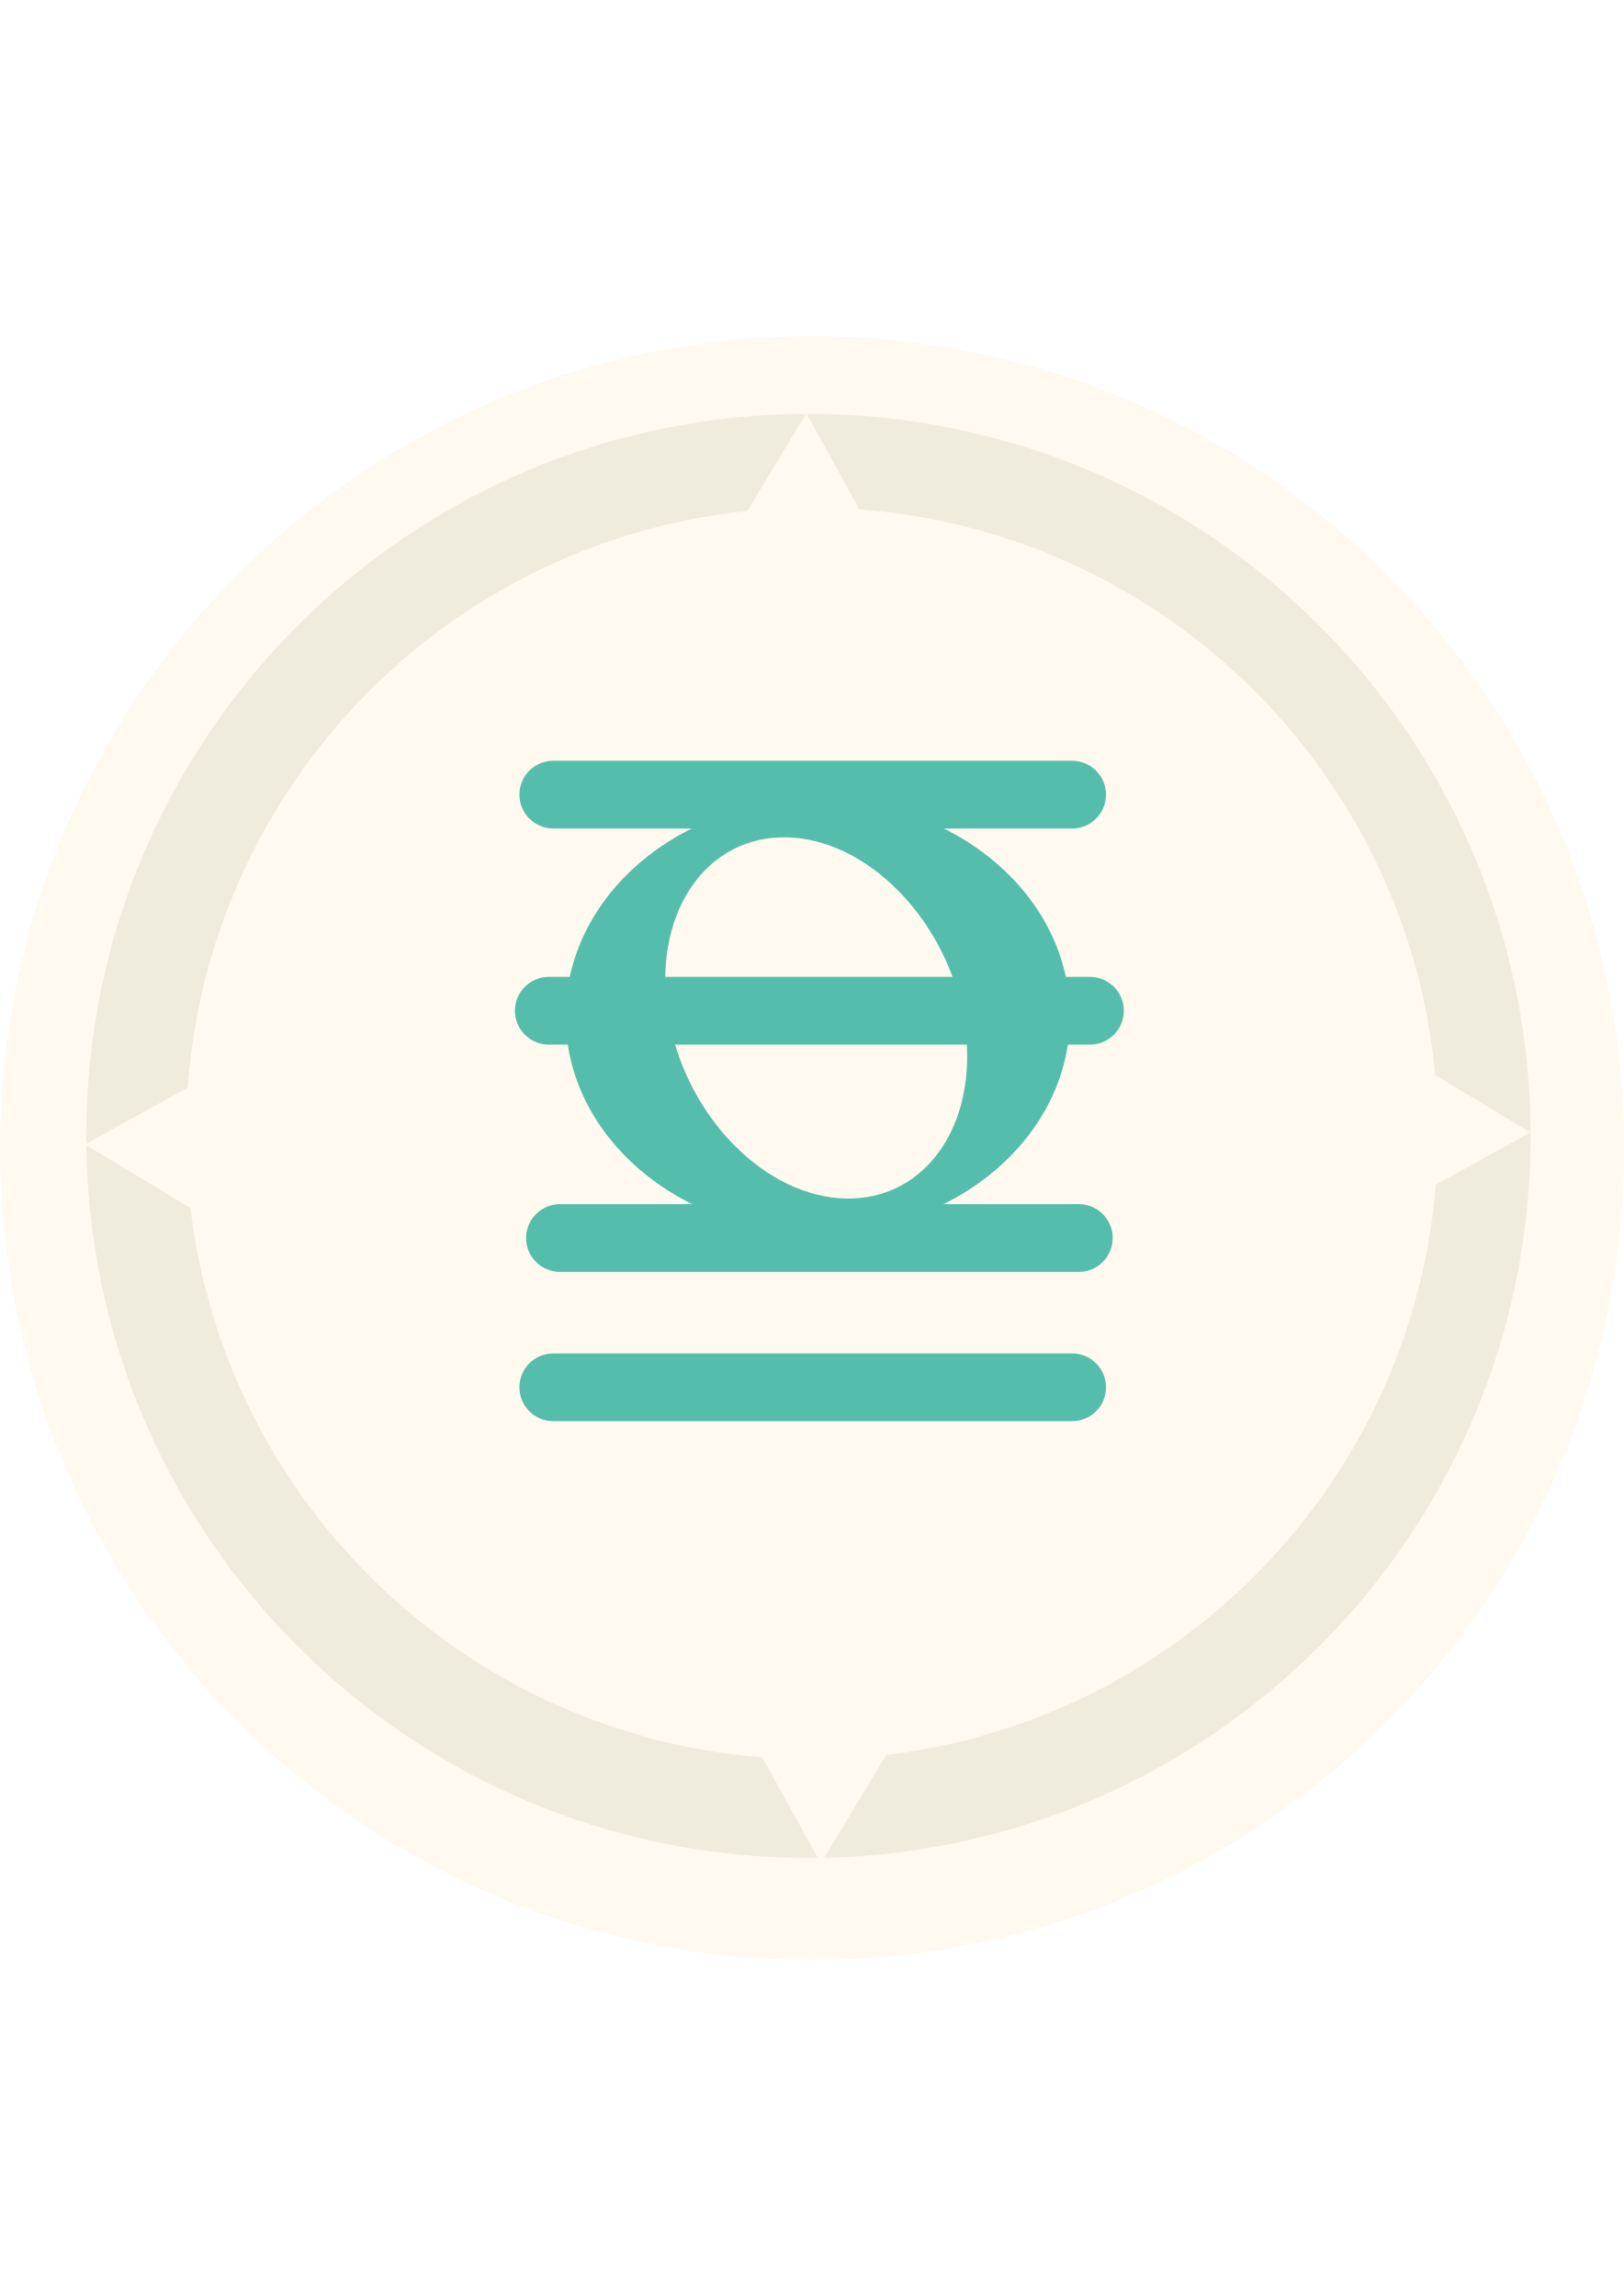
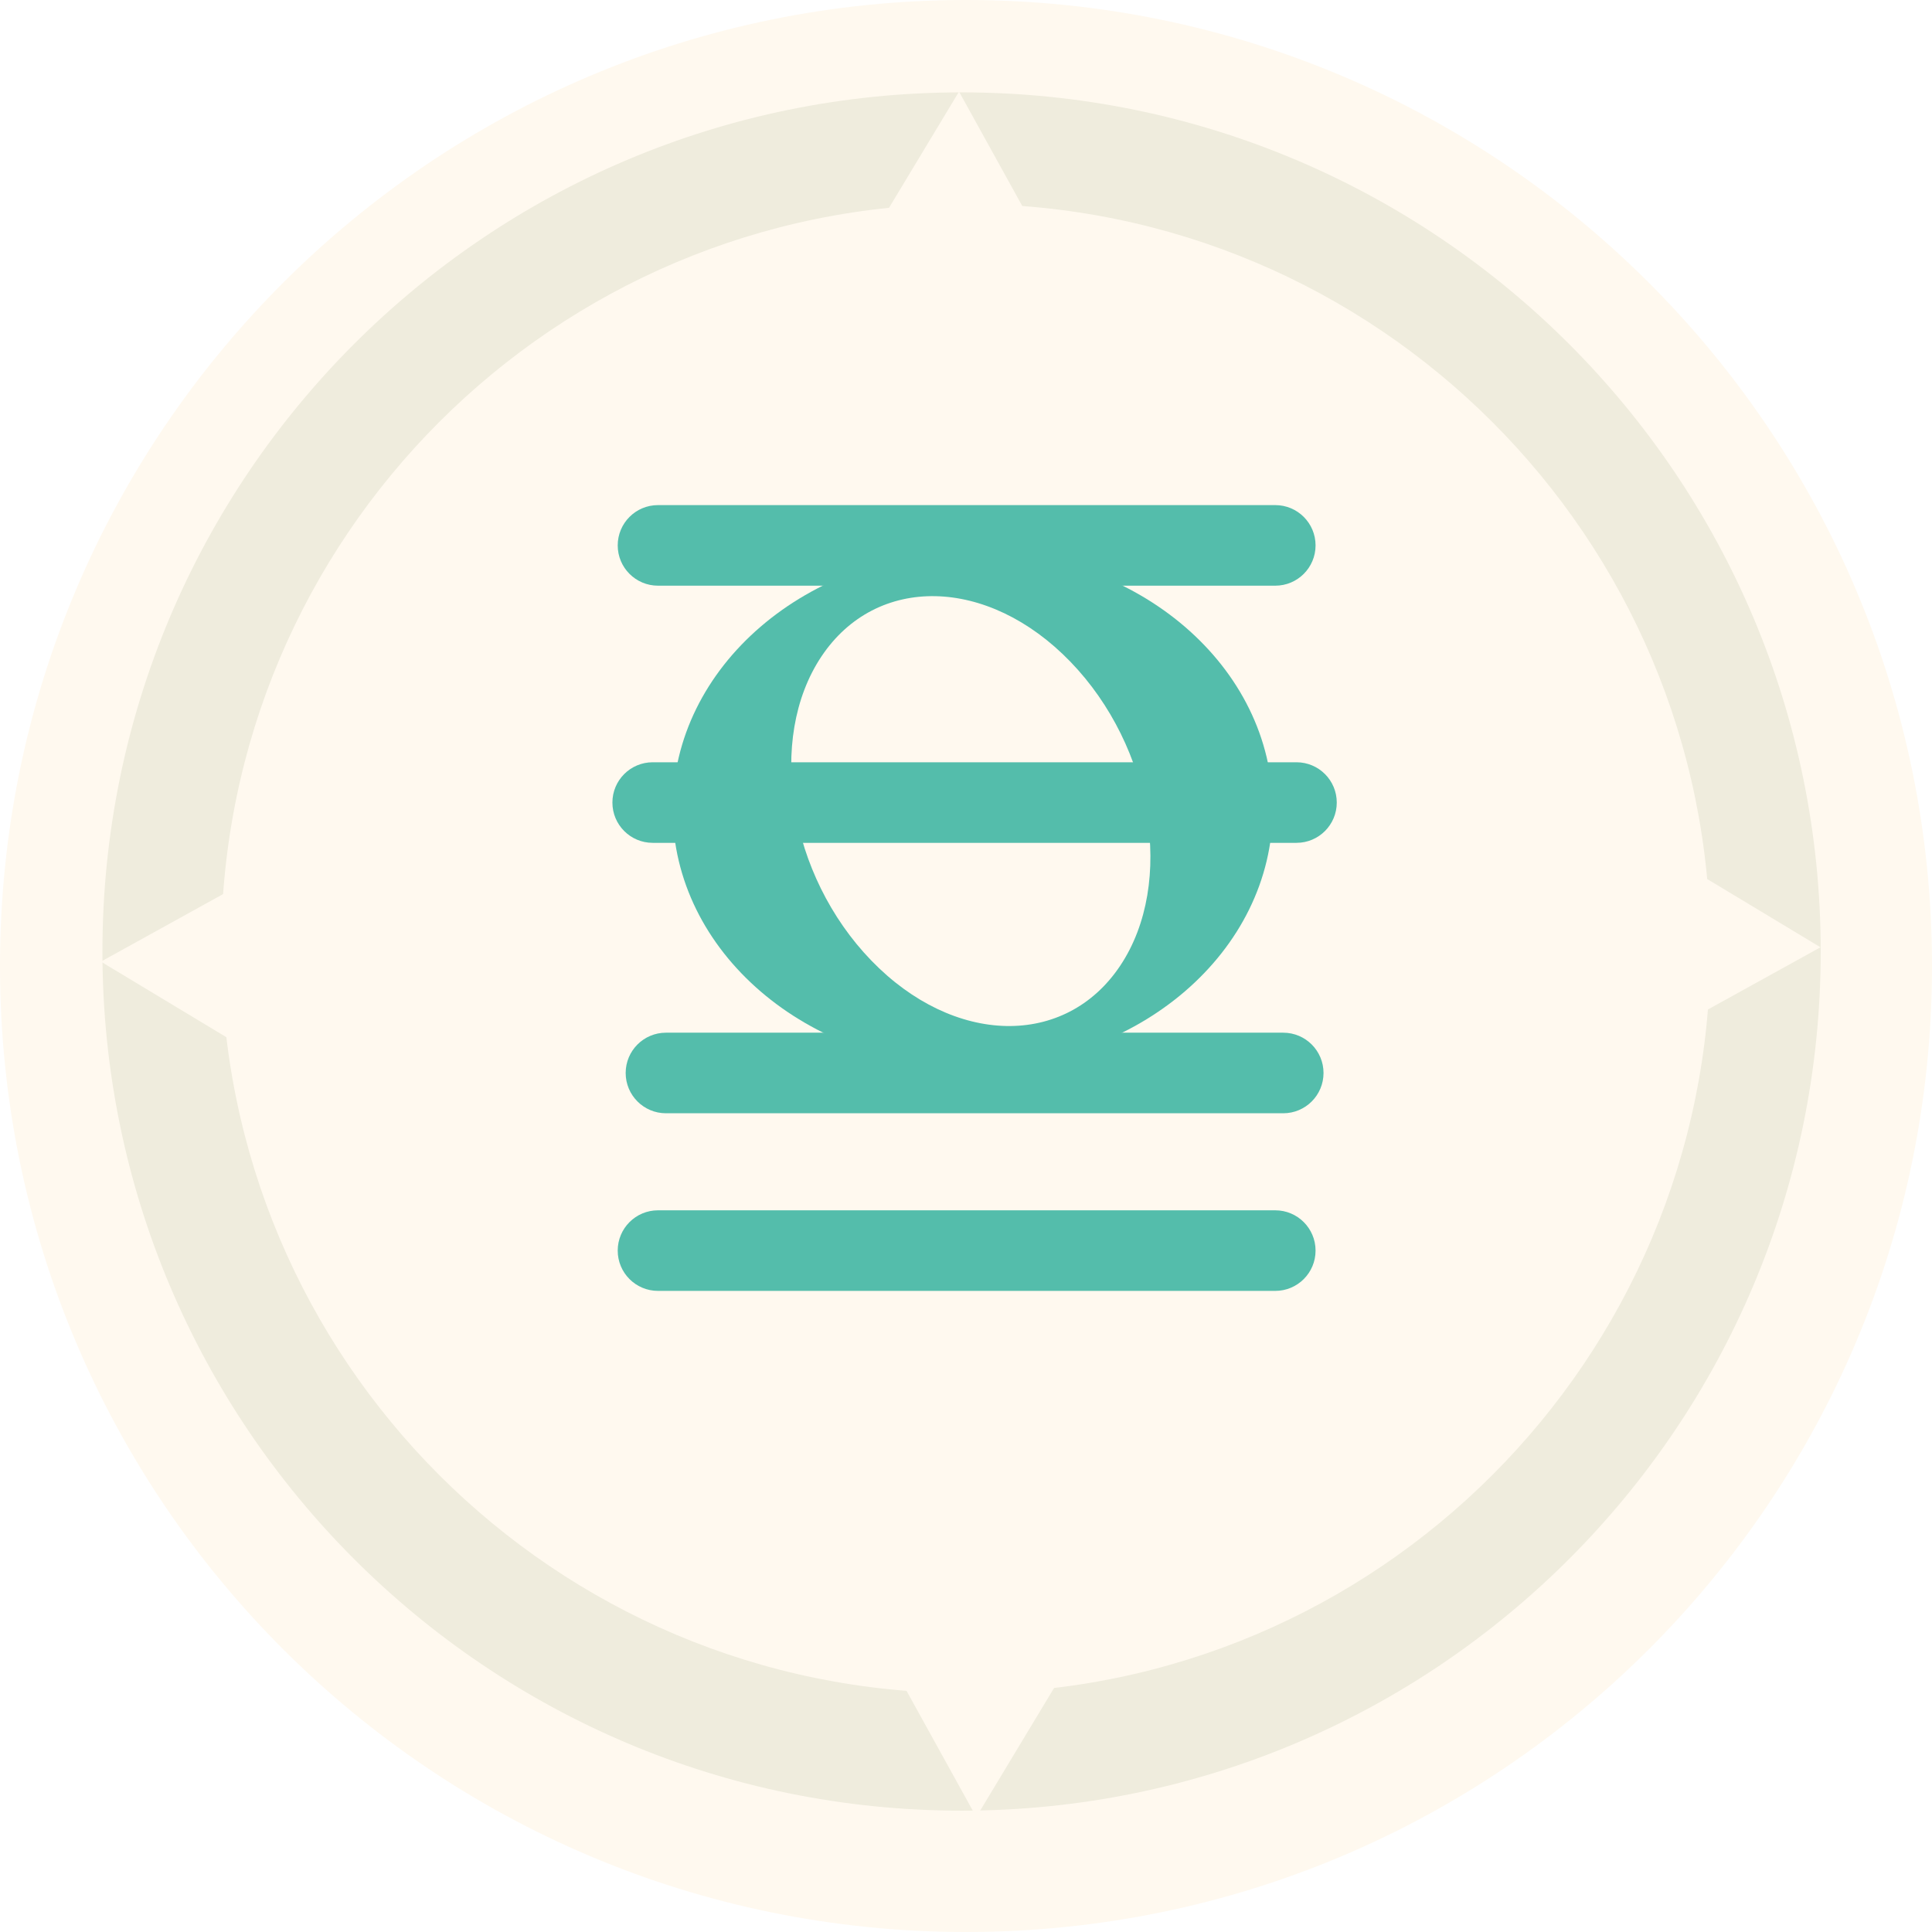
- <svg xmlns="http://www.w3.org/2000/svg" width="210mm" height="297mm" viewBox="17.6 59.5 178.4 178.4" version="1.1" id="svg1">
+ <svg xmlns="http://www.w3.org/2000/svg" width="178.429mm" height="178.429mm" viewBox="0 0 178.429 178.429" version="1.1" id="svg1">
  <defs id="defs1" />
-   <g id="layer1">
+   <g id="layer1" transform="translate(-17.62061,-59.49844)">
    <circle style="fill:#fff9ef;fill-opacity:1;stroke-width:0.922" id="path3" cx="106.835" cy="148.713" r="89.215" />
    <circle style="fill:#efecdd;fill-opacity:1;stroke-width:0.82" id="ellipse4" cx="106.426" cy="147.375" r="79.346" />
    <circle style="fill:#fff9ef;fill-opacity:1;stroke-width:0.709" id="circle4" cx="106.814" cy="147.1" r="68.77" />
    <ellipse style="fill:#54bdab;fill-opacity:1;stroke-width:0.21" id="path1" ry="23.814" rx="27.708" cy="134.22" cx="107.455" />
    <ellipse style="fill:#fff9ef;fill-opacity:1;stroke-width:0.149" id="ellipse1" ry="16.58" rx="19.854" cy="16.705" cx="167.642" transform="matrix(0.6951934,0.7188227,-0.5545061,0.8321797,0,0)" />
    <rect style="fill:#54bdab;fill-opacity:1;stroke-width:0.194" id="rect3" width="64.45" height="7.442" x="74.669" y="171.276" ry="3.721" />
    <path style="fill:#fff9ef;fill-opacity:1;stroke-width:0.265" id="path4" d="M 123.698,104.891 103.72,99.977 83.743,95.063 97.987,80.22 112.231,65.376 117.965,85.133 Z" transform="rotate(-12.7522,120.7702,93.69161)" />
    <path style="fill:#fff9ef;fill-opacity:1;stroke-width:0.265" id="path5" d="m 122.232,105.092 -19.977,-4.914 -19.977,-4.914 14.244,-14.844 14.244,-14.844 5.733,19.758 z" transform="rotate(-102.7522,101.9042,140.4292)" />
    <path style="fill:#fff9ef;fill-opacity:1;stroke-width:0.265" id="path6" d="m 122.232,105.092 -19.977,-4.914 -19.977,-4.914 14.244,-14.844 14.244,-14.844 5.733,19.758 z" transform="rotate(167.2478,100.2399,146.2765)" />
    <path style="fill:#fff9ef;fill-opacity:1;stroke-width:0.265" id="path7" d="m 122.232,105.092 -19.977,-4.914 -19.977,-4.914 14.244,-14.844 14.244,-14.844 5.733,19.758 z" transform="rotate(77.2478,97.31242,153.2046)" />
    <rect style="fill:#54bdab;fill-opacity:1;stroke-width:0.194" id="rect7" width="64.45" height="7.442" x="75.404" y="154.872" ry="3.721" />
    <rect style="fill:#54bdab;fill-opacity:1;stroke-width:0.194" id="rect8" width="64.45" height="7.442" x="74.669" y="106.147" ry="3.721" />
    <rect style="fill:#54bdab;fill-opacity:1;stroke-width:0.198" id="rect9" width="66.898" height="7.442" x="74.179" y="129.897" ry="3.721" />
  </g>
</svg>
